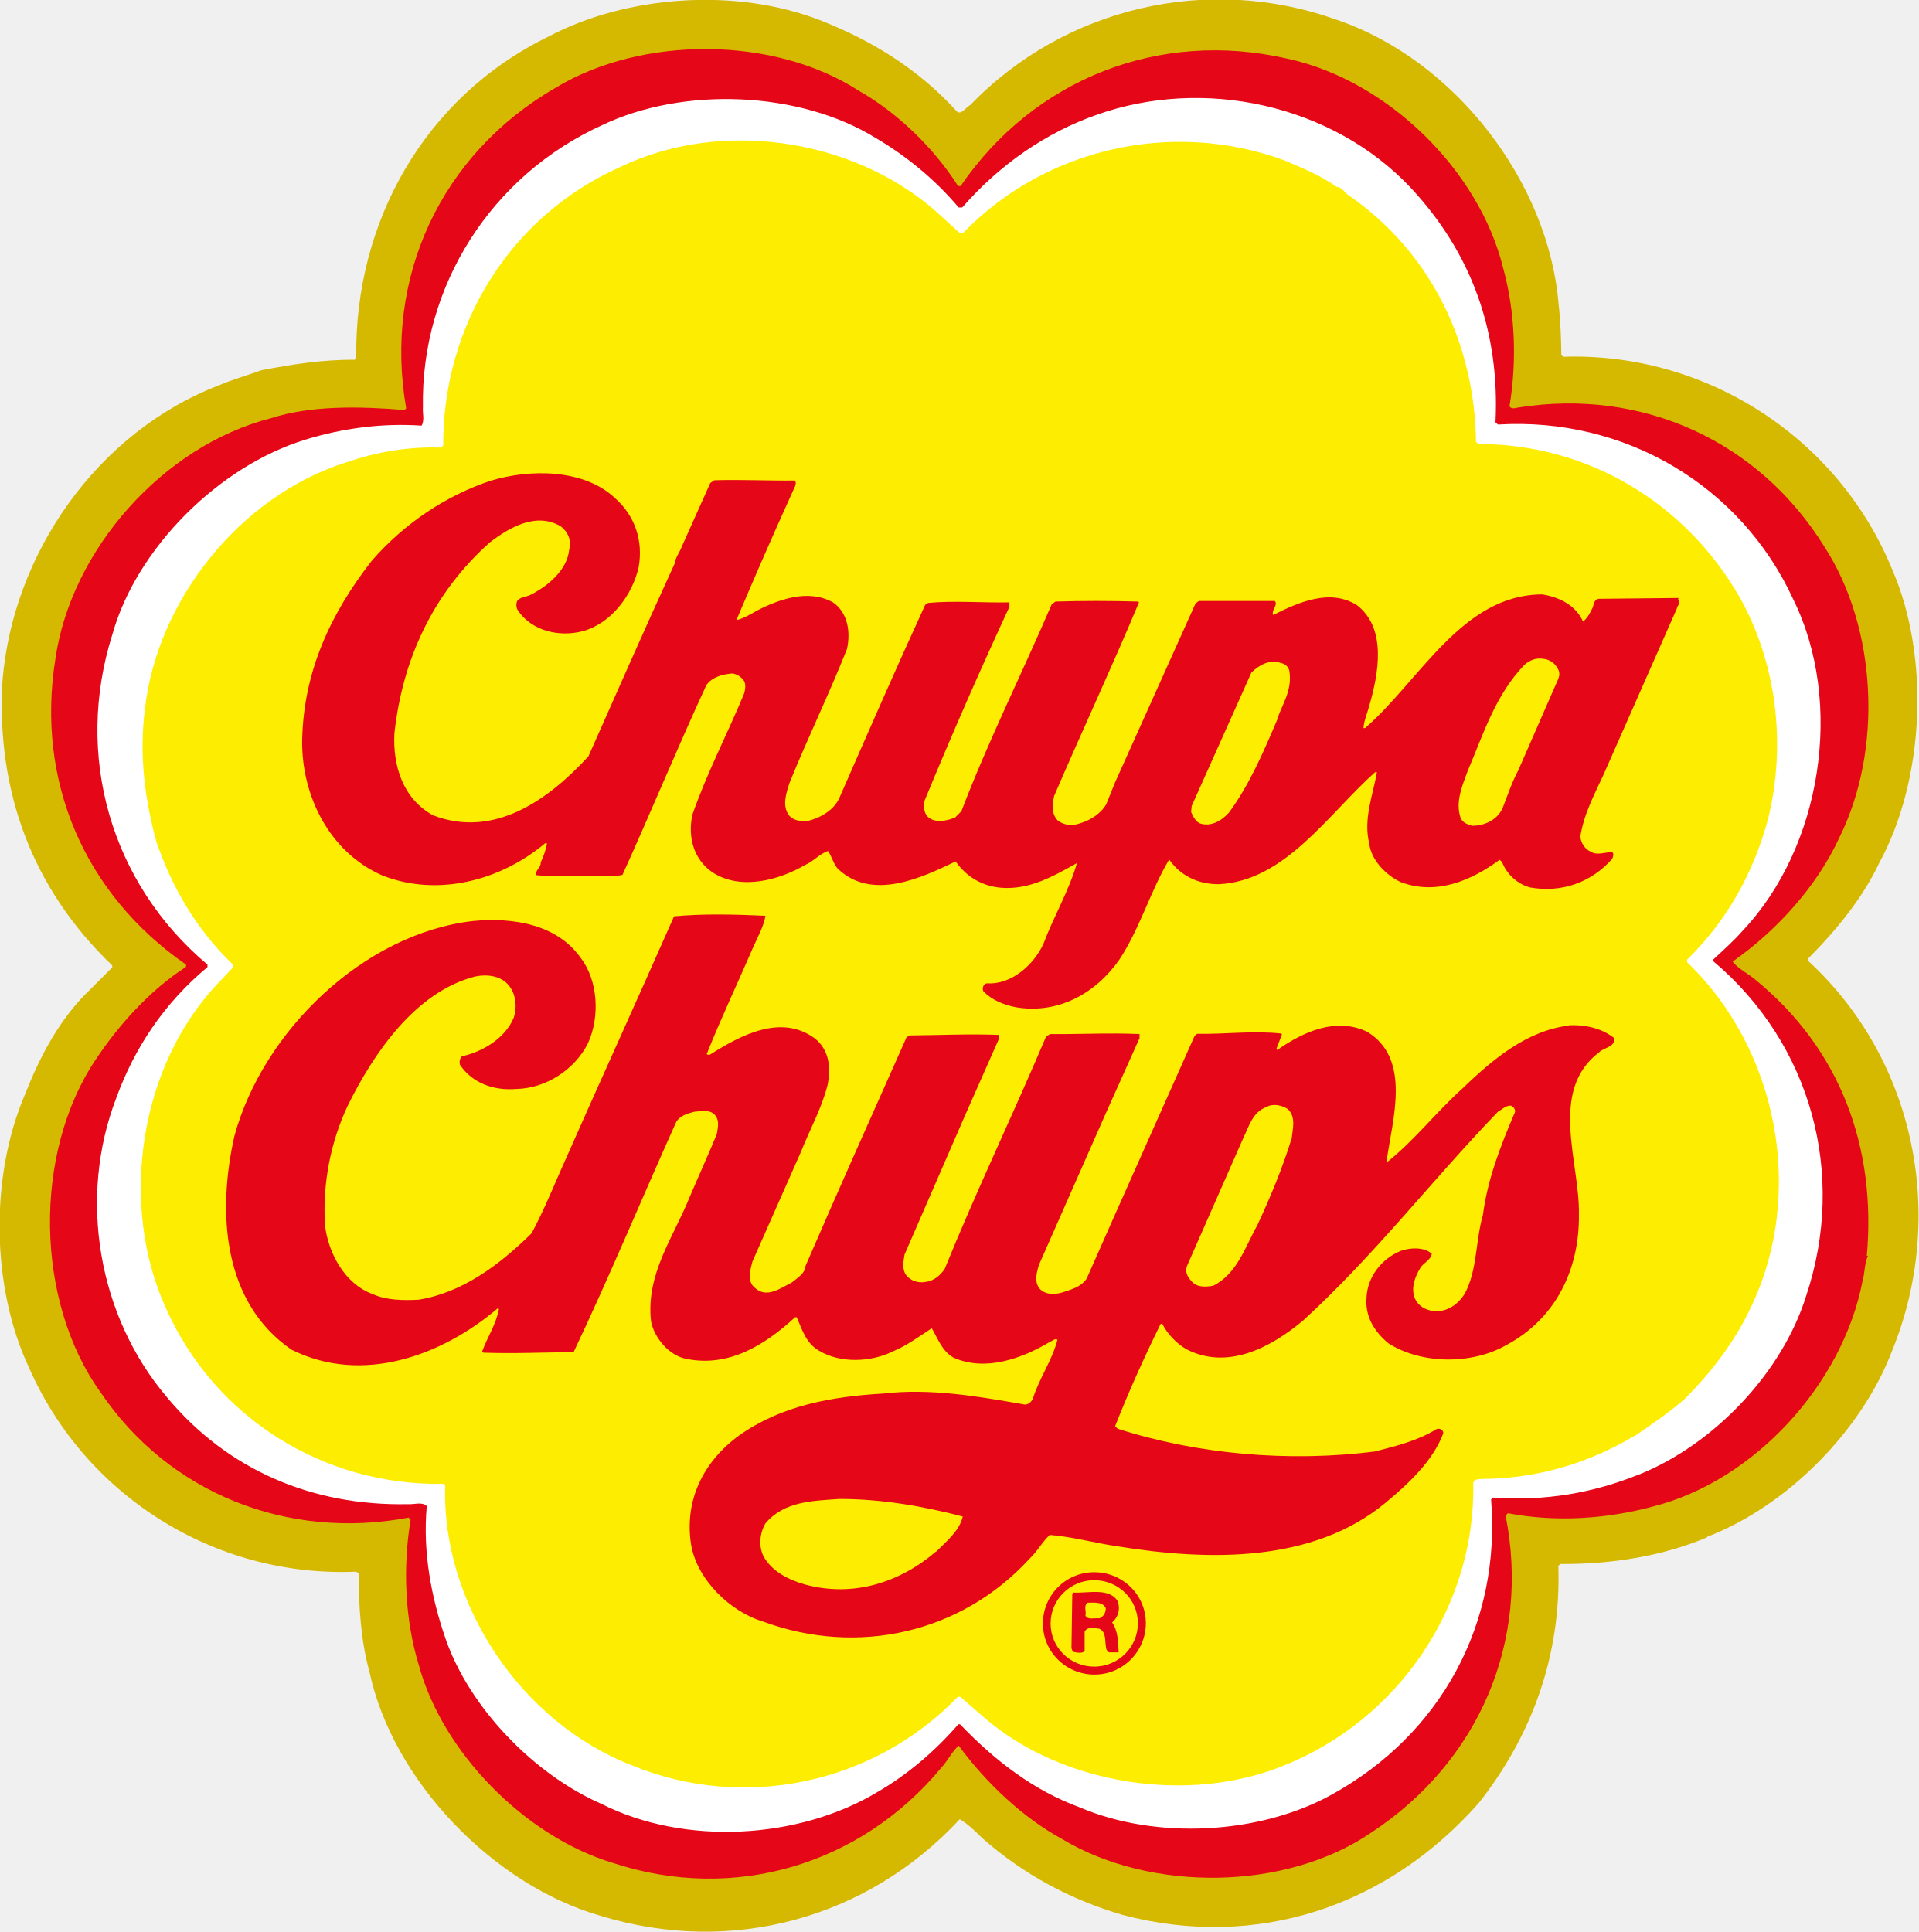
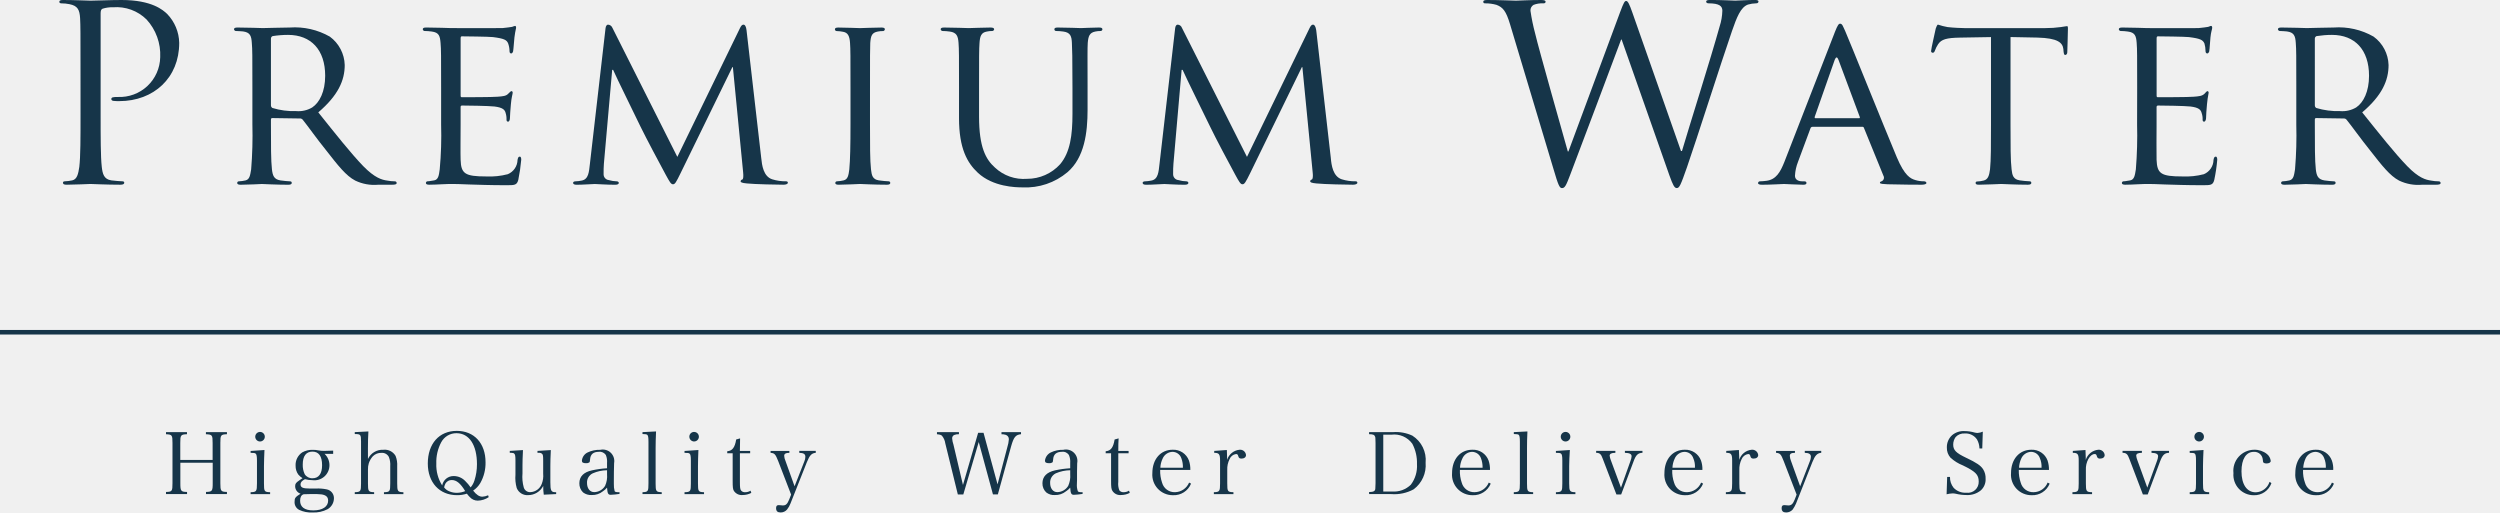
- <svg xmlns="http://www.w3.org/2000/svg" id="_レイヤー_2" viewBox="0 0 69.91 70.4">
+ <svg xmlns="http://www.w3.org/2000/svg" id="kyosan_logo05" width="335.583" height="68.787" viewBox="0 0 335.583 68.787">
  <defs>
-     <style>.cls-1{fill:#fff;}.cls-2{fill:#d5b900;}.cls-3{fill:#fded00;}.cls-4{fill:#e50717;}</style>
+     <clipPath id="clip-path">
+       <rect id="長方形_752" data-name="長方形 752" width="335.583" height="68.788" fill="none" />
+     </clipPath>
  </defs>
-   <g id="_レイヤー">
-     <g id="Chupa_Chups_Logo">
-       <path class="cls-2" d="m62.2,56.02c-1.65.69-3.47.98-5.34.97l-.08.06c.11,3.28-.97,6.2-2.9,8.65-3.32,3.76-8.06,5.37-12.97,4.08-1.88-.55-3.6-1.46-5.12-2.8-.26-.26-.53-.52-.82-.69-3.37,3.63-8.32,4.98-13.09,3.52-3.91-1.12-7.58-4.93-8.42-8.9-.31-1.12-.39-2.34-.39-3.58l-.09-.06c-5.16.22-9.89-2.78-11.93-7.45-1.36-2.9-1.43-6.93-.14-9.94.55-1.39,1.25-2.75,2.39-3.84l.79-.79v-.07C1.18,32.4-.14,28.83.09,24.82c.37-4.63,3.44-9.07,7.89-10.78.51-.22,1.03-.36,1.55-.55,1.1-.21,2.21-.39,3.39-.38l.06-.09c-.06-4.93,2.49-9.49,7.01-11.69,2.84-1.5,6.84-1.8,9.95-.57,1.79.71,3.46,1.71,4.87,3.24.18.27.37-.09.54-.17,3.43-3.56,8.67-4.8,13.38-3.1,4.28,1.46,7.7,5.91,8.06,10.36.07.6.09,1.22.1,1.85l.07.06c5.24-.17,10.03,2.98,11.98,7.74,1.39,3.18,1.19,7.67-.47,10.71-.6,1.27-1.53,2.41-2.58,3.47v.1c3.93,3.62,5.04,9.35,3.04,14.23-1.1,2.87-3.79,5.62-6.73,6.75" />
-       <path class="cls-4" d="m68.06,45.76c-.13.29-.11.64-.2.94-.72,3.71-3.91,7.26-7.65,8.2-1.64.44-3.48.58-5.27.24l-.08.09c.91,4.6-.99,8.98-4.9,11.55-3.11,2.13-8.03,2.17-11.25.24-1.43-.78-2.76-2.03-3.78-3.41-.24.21-.39.54-.63.8-2.92,3.53-7.54,4.94-11.98,3.47-3.18-.96-6.21-4.02-7.07-7.24-.49-1.61-.58-3.5-.29-5.26l-.07-.08c-4.4.83-8.73-.87-11.23-4.57-2.39-3.33-2.45-8.72-.18-12.11.82-1.24,1.96-2.52,3.27-3.37.05-.03.02-.07.03-.1-3.7-2.56-5.48-6.69-4.76-11.15.57-3.96,3.91-7.75,7.85-8.76,1.49-.48,3.27-.43,4.87-.3l.06-.06c-.83-4.74,1.25-9.26,5.44-11.68,3.15-1.91,7.96-1.89,11.04.1,1.4.79,2.74,2.08,3.63,3.48h.09c2.67-3.9,7.24-5.72,11.92-4.64,3.61.78,6.97,4.04,7.85,7.63.43,1.55.51,3.38.23,5.03.05.12.22.07.32.05,4.52-.72,8.77,1.22,11.16,5.08,1.91,2.95,2.13,7.39.54,10.59-.8,1.74-2.24,3.36-3.89,4.52.21.27.56.43.83.66,3.11,2.54,4.41,6.12,4.06,10.06" />
-       <path class="cls-1" d="m59.71,53.73c-1.63.66-3.38.98-5.32.84l-.06.07c.36,4.49-1.8,8.54-5.8,10.75-2.61,1.45-6.39,1.67-9.21.46-1.63-.6-3.05-1.67-4.34-3.02h-.06c-.86.99-1.86,1.84-2.95,2.47-2.86,1.72-7.01,1.97-10.06.43-2.45-1.07-4.81-3.5-5.68-6.03-.52-1.51-.83-3.15-.68-4.82-.17-.17-.47-.05-.7-.07-3.46.07-6.56-1.24-8.77-3.9-2.5-2.94-3.25-7.25-1.84-10.91.65-1.79,1.73-3.44,3.32-4.76v-.09c-3.52-2.96-4.87-7.62-3.46-12.05.88-3.13,3.88-6.12,7.03-7.08,1.33-.41,2.78-.61,4.23-.51.12-.2.03-.45.05-.67-.08-4.41,2.49-8.45,6.53-10.28,2.95-1.41,7.19-1.25,9.97.47,1.11.65,2.16,1.51,3.02,2.53h.13c1.37-1.57,3.06-2.73,4.88-3.37,3.91-1.4,8.6-.39,11.46,2.65,2.24,2.4,3.25,5.28,3.09,8.55l.09.08c4.62-.28,8.85,2.22,10.76,6.37,1.86,3.77,1.04,9.02-1.84,12.07-.32.37-.72.72-1.07,1.05v.07c3.57,3.01,4.86,7.76,3.38,12.19-.86,2.77-3.33,5.4-6.09,6.51" />
-       <path class="cls-3" d="m59.59,52.3c-1.69,1.01-3.55,1.58-5.6,1.59-.12.01-.28,0-.31.15.09,4.5-2.74,8.63-6.89,10.29-3.48,1.43-8.08.7-10.89-1.71l-.91-.79h-.09c-3.06,3.17-7.78,4.18-11.87,2.5-4.04-1.56-6.94-5.89-6.81-10.2l-.07-.06c-4.38.07-8.33-2.42-10.1-6.39-1.74-3.81-.97-8.92,1.97-11.93l.47-.5v-.1c-1.36-1.3-2.24-2.86-2.8-4.5-.4-1.49-.63-3.11-.41-4.8.43-3.95,3.46-7.78,7.33-9,1.07-.37,2.22-.58,3.45-.54l.09-.08c-.02-4.35,2.42-8.35,6.44-10.14,3.64-1.76,8.39-1.06,11.42,1.53l.96.87h.12c2.98-3.08,7.6-4.15,11.7-2.65.67.29,1.32.54,1.91.97.19,0,.29.2.42.29,3.05,2.11,4.61,5.44,4.66,9l.09.08c3.98,0,7.53,2.13,9.51,5.57,1.32,2.34,1.73,5.31,1.04,8.1-.52,1.91-1.45,3.65-2.95,5.12v.09c3.33,3.2,4.32,8.45,2.31,12.61-.57,1.21-1.41,2.32-2.4,3.31-.55.48-1.18.91-1.79,1.33" />
-       <path class="cls-4" d="m61.16,21.79l-2.92.03c-.15.04-.17.18-.2.3-.09.19-.19.4-.36.53-.27-.61-.88-.89-1.48-.99-2.92,0-4.46,3.13-6.46,4.87h-.06c.02-.28.14-.54.21-.81.33-1.14.66-2.82-.45-3.67-.99-.62-2.15-.09-3.05.36-.08-.18.19-.36.06-.51h-2.77s-.12.09-.12.09l-2.94,6.54-.31.77c-.19.34-.57.58-.92.69-.3.11-.59.1-.85-.09-.24-.26-.2-.58-.13-.9,1.01-2.35,2.1-4.68,3.09-7.05l-.03-.03c-1.02-.03-2.05-.03-3.01,0l-.14.1c-1.08,2.52-2.31,4.97-3.29,7.54l-.23.23c-.3.12-.73.22-1-.03-.14-.15-.16-.39-.11-.59.98-2.38,2.01-4.73,3.09-7.06v-.16c-.98.02-2.01-.07-2.96.02l-.11.07c-1.07,2.33-2.09,4.67-3.12,7.02-.19.45-.69.74-1.14.85-.27.03-.54,0-.71-.21-.25-.35-.09-.81.03-1.18.66-1.63,1.44-3.23,2.09-4.87.14-.62.03-1.33-.51-1.7-.9-.5-1.97-.11-2.77.3-.24.14-.5.29-.75.35.66-1.56,1.33-3.1,2.03-4.64.05-.14.2-.33.1-.45-.97.01-1.96-.04-2.93-.01l-.15.1-1.04,2.32c-.08.22-.23.39-.26.62-1.07,2.33-2.1,4.68-3.14,7.02-1.47,1.6-3.44,3-5.66,2.15-1.11-.61-1.47-1.82-1.41-2.99.3-2.7,1.4-5.1,3.47-6.95.73-.56,1.69-1.11,2.58-.6.27.2.41.51.32.85-.07.76-.8,1.36-1.46,1.68-.13.05-.31.05-.43.19-.06.12-.04.26.03.37.52.74,1.5.96,2.35.74,1.06-.29,1.81-1.33,2.04-2.33.17-.96-.13-1.86-.84-2.5-1.14-1.09-3.11-1.09-4.56-.65-1.61.54-3.12,1.53-4.33,2.92-1.48,1.9-2.48,4.01-2.53,6.53-.03,2.03,1,4.09,2.92,4.93,2.03.8,4.32.18,5.93-1.17h.07c-.04.25-.13.48-.23.7.02.19-.22.29-.16.46.72.08,1.53.02,2.28.03.28,0,.59.02.86-.04,1.04-2.29,2-4.63,3.06-6.92.22-.3.59-.39.94-.42.16.02.29.1.4.23.11.12.08.35.03.51-.61,1.47-1.35,2.88-1.88,4.4-.18.81.04,1.65.75,2.12,1.02.65,2.41.27,3.35-.28.3-.12.53-.41.84-.51.14.2.19.45.35.64,1.25,1.2,3.07.33,4.3-.26.41.58.98.9,1.66.96,1.03.08,1.9-.42,2.76-.9-.29,1.01-.85,1.95-1.22,2.94-.34.75-1.16,1.5-2.05,1.44-.13.01-.2.17-.14.29.31.32.73.49,1.17.58,1.54.27,2.93-.5,3.79-1.74.75-1.14,1.12-2.48,1.81-3.64.42.6,1.06.9,1.8.9,2.42-.11,3.98-2.54,5.7-4.08h.07c-.15.85-.5,1.7-.28,2.6.07.6.61,1.15,1.14,1.4,1.31.5,2.59-.06,3.61-.81l.09.08c.16.44.58.82,1.03.93,1.16.2,2.22-.19,2.98-1.04.03-.07.08-.19,0-.25-.26,0-.54.13-.77-.01-.23-.1-.36-.32-.39-.55.13-.83.51-1.53.85-2.27l2.67-6.05c0-.1.18-.21.04-.31Zm-14.62,4.43c-.5,1.17-1,2.35-1.76,3.39-.28.31-.67.53-1.07.39-.16-.08-.24-.26-.31-.41l.02-.22,2.18-4.87c.29-.27.67-.49,1.07-.34.15.02.28.14.31.29.11.71-.26,1.21-.45,1.77Zm10.25-1.51l-1.47,3.36c-.24.45-.4.94-.58,1.4-.21.42-.65.62-1.1.62-.16-.05-.34-.1-.42-.28-.2-.59.06-1.18.25-1.7.58-1.36,1.01-2.78,2.08-3.89.2-.17.42-.26.7-.21.21.02.41.16.5.34.07.1.09.25.03.37Zm.38,12.66c-1.51.18-2.74,1.19-3.87,2.28-.96.86-1.75,1.89-2.75,2.69l-.03-.02c.22-1.56.91-3.73-.7-4.72-1.14-.55-2.34,0-3.28.66l-.03-.05.2-.52-.03-.03c-1.04-.11-2.03.03-3.06.01l-.09.07c-1.31,2.95-2.64,5.91-3.94,8.86-.22.31-.57.39-.9.5-.27.08-.65.08-.83-.17-.18-.24-.08-.6,0-.85l2.43-5.51,1.23-2.74v-.15c-1.08-.05-2.18.01-3.25,0l-.15.08c-1.21,2.86-2.54,5.62-3.7,8.48-.16.24-.41.44-.68.47-.31.06-.6-.05-.76-.3-.11-.22-.06-.48-.02-.7l2.2-5.06,1.23-2.78v-.16c-1.07-.04-2.19.01-3.25.02l-.11.07c-1.23,2.77-2.48,5.55-3.68,8.33-.02.28-.3.44-.51.61-.39.19-.89.58-1.32.2-.32-.24-.18-.68-.1-.98l1.76-3.98c.32-.81.75-1.57.97-2.43.14-.64.06-1.3-.46-1.71-1.23-.91-2.71-.11-3.79.57-.03.03-.1.04-.15,0,.53-1.33,1.14-2.61,1.7-3.91.16-.36.38-.75.44-1.13-1.12-.05-2.25-.08-3.33.02-1.38,3.13-2.8,6.24-4.18,9.37-.32.74-.63,1.47-1.01,2.18-1.19,1.17-2.54,2.17-4.12,2.42-.55.03-1.18.02-1.66-.2-1.03-.37-1.63-1.5-1.75-2.52-.09-1.57.22-3.04.82-4.33.92-1.87,2.45-4.17,4.66-4.73.47-.09,1-.02,1.28.41.2.3.24.73.12,1.09-.31.76-1.15,1.25-1.89,1.41-.08.09-.1.2-.07.31.45.67,1.23.95,2.06.88,1.06-.02,2.13-.7,2.61-1.68.43-.95.36-2.26-.26-3.08-.86-1.23-2.44-1.5-3.93-1.36-4.01.46-7.67,4.04-8.7,7.84-.63,2.8-.42,6.06,2.08,7.78,2.58,1.29,5.49.22,7.52-1.51l.04.03c-.11.57-.42,1.02-.61,1.54l.04.05c1.09.04,2.2-.01,3.29-.02,1.31-2.76,2.48-5.59,3.74-8.39.14-.23.42-.31.66-.37.25-.02.61-.1.78.16.14.2.07.43.04.65-.32.78-.67,1.54-1,2.32-.58,1.44-1.59,2.78-1.4,4.5.11.6.66,1.27,1.31,1.38,1.52.3,2.82-.49,3.94-1.52h.06c.19.43.33.94.8,1.21.78.48,1.91.43,2.71.03.49-.2.95-.54,1.41-.84.22.37.37.83.79,1.07,1.17.52,2.5.03,3.51-.57.09-.03.2-.15.28-.08-.2.77-.67,1.41-.9,2.16-.06.11-.19.24-.35.19-1.65-.29-3.4-.59-5.1-.39-1.9.11-3.71.44-5.24,1.52-1.32.96-2.01,2.37-1.76,3.98.21,1.27,1.42,2.45,2.63,2.81,3.42,1.26,7.2.44,9.7-2.29.29-.27.46-.61.74-.87.84.07,1.61.29,2.43.41,3.37.55,7.15.61,9.79-1.57.87-.72,1.75-1.55,2.12-2.55-.01-.13-.14-.18-.24-.15-.69.43-1.48.62-2.25.82-3.14.4-6.5.1-9.38-.83l-.09-.09c.5-1.27,1.06-2.51,1.66-3.73h.06c.18.36.51.71.87.92,1.5.78,3.08-.05,4.27-1.05,2.6-2.38,4.67-5.09,7.09-7.6.15-.08.29-.24.48-.22.1.05.19.17.12.28-.5,1.17-.98,2.4-1.15,3.71-.27.93-.2,2.01-.66,2.86-.25.4-.66.69-1.16.63-.29-.04-.54-.19-.66-.46-.15-.39.01-.78.19-1.09.11-.2.38-.29.43-.53-.27-.26-.8-.23-1.13-.11-.69.28-1.23.95-1.25,1.73-.05.66.28,1.21.8,1.64,1.21.77,3.05.78,4.3.06,1.8-.96,2.66-2.76,2.64-4.74.04-1.92-1.12-4.52.74-5.93.18-.18.57-.17.55-.51-.44-.35-1.04-.5-1.66-.47Zm-23.07,19.17c-1.32,1.13-3.01,1.67-4.76,1.2-.6-.17-1.21-.47-1.52-1.03-.19-.37-.13-.87.07-1.2.68-.81,1.72-.82,2.7-.89,1.55,0,3.07.27,4.49.64-.12.52-.59.9-.97,1.28Zm12.95-15.02c-.33,1.07-.77,2.12-1.24,3.13-.44.78-.72,1.75-1.6,2.2-.28.05-.61.07-.8-.17-.14-.15-.24-.33-.16-.55l2.05-4.66c.21-.42.33-.94.84-1.13.24-.14.56-.07.78.07.31.29.18.72.14,1.1Zm-7.18,15.77c-1.04,0-1.87.84-1.87,1.87,0,1.03.84,1.86,1.88,1.86,1.03,0,1.87-.84,1.87-1.87,0-1.03-.84-1.86-1.88-1.86Zm0,3.44c-.88,0-1.59-.7-1.59-1.57,0-.87.71-1.58,1.59-1.58.88,0,1.59.7,1.59,1.57,0,.87-.71,1.58-1.59,1.58Zm.88-2.34c-.3-.57-1.11-.32-1.65-.36l-.03.06-.03,1.97.05.13c.13.02.34.08.43-.03v-.7c.09-.2.37-.13.54-.11.26.13.19.45.24.68,0,.07.05.15.11.18h.35c-.02-.37-.02-.78-.24-1.09.21-.17.3-.46.22-.72Zm-.7.58c-.15-.02-.43.07-.5-.1.04-.17-.08-.35.08-.47.24,0,.55-.04.66.2,0,.16-.07.3-.23.37Z" />
-     </g>
+   <g id="グループ_676" data-name="グループ 676" transform="translate(0 0)" clip-path="url(#clip-path)">
+     <path id="パス_4282" data-name="パス 4282" d="M12.634,9.505c0-5.113,0-6.037-.056-7.081C12.509,1.309,12.249.775,11.154.56a5.357,5.357,0,0,0-1.1-.11c-.138,0-.264-.065-.264-.2C9.788.06,9.95,0,10.3,0c1.476,0,3.439.091,3.705.091C14.732.091,16.634,0,18.146,0c4.1,0,5.586,1.372,6.114,1.867A5.74,5.74,0,0,1,25.884,5.76c0,4.671-3.406,7.815-8.054,7.815a5.93,5.93,0,0,1-.705-.028c-.163,0-.355-.074-.355-.23,0-.261.193-.3.882-.3a5.451,5.451,0,0,0,5.681-5.338,7,7,0,0,0-1.827-5.057A5.736,5.736,0,0,0,16.995.978a4.127,4.127,0,0,0-1.4.191c-.192.067-.261.3-.261.625V15.283c0,3.145,0,5.742.154,7.115.107.952.293,1.668,1.284,1.814.455.057,1.187.124,1.477.124.2,0,.257.1.257.194,0,.168-.156.265-.523.265-1.789,0-3.868-.1-4.023-.1-.1,0-2.176.1-3.156.1-.366,0-.523-.059-.523-.265,0-.1.057-.194.257-.194a5.74,5.74,0,0,0,.988-.124c.65-.146.807-.862.948-1.814.163-1.373.163-3.97.163-7.115Z" transform="translate(-1.827 0)" fill="#163549" />
+     <path id="パス_4283" data-name="パス 4283" d="M41.09,12.619c0-4.328,0-5.117-.077-6.011-.06-.95-.227-1.409-1.17-1.541-.234-.02-.729-.059-1-.059a.284.284,0,0,1-.222-.23c0-.16.139-.237.461-.237,1.319,0,3.247.076,3.409.076.3,0,2.724-.076,3.62-.076a9.5,9.5,0,0,1,5.373,1.222,4.892,4.892,0,0,1,2,3.813c0,2.053-.865,4.054-3.548,6.356,2.368,2.954,4.358,5.478,6.037,7.219,1.544,1.575,2.5,1.84,3.217,1.936a5.375,5.375,0,0,0,1.018.1.236.236,0,0,1,.252.221c0,.168-.155.237-.675.237H57.974a5.874,5.874,0,0,1-3.074-.556c-1.252-.653-2.3-2.006-3.938-4.1-1.218-1.5-2.493-3.312-3.115-4.071a.449.449,0,0,0-.393-.167l-3.674-.055c-.141,0-.2.055-.2.222v.66c0,2.692,0,4.857.133,6,.1.82.252,1.343,1.144,1.486.394.053,1.017.124,1.287.124.2,0,.229.124.229.221,0,.141-.13.237-.462.237-1.568,0-3.417-.1-3.547-.1-.033,0-1.961.1-2.849.1-.3,0-.464-.07-.464-.237a.216.216,0,0,1,.23-.221,5.109,5.109,0,0,0,.892-.124c.551-.143.613-.666.752-1.486a56.475,56.475,0,0,0,.165-6.028Zm2.49,2.363a.408.408,0,0,0,.2.36,9.772,9.772,0,0,0,3.187.418,3.6,3.6,0,0,0,2.154-.491c.983-.656,1.74-2.127,1.74-4.252,0-3.483-1.9-5.487-4.987-5.487a13.368,13.368,0,0,0-2.066.163.359.359,0,0,0-.228.329Z" transform="translate(-7.211 -0.847)" fill="#163549" />
+     <path id="パス_4284" data-name="パス 4284" d="M72.24,12.569c0-4.328,0-5.116-.076-6.011-.075-.95-.222-1.4-1.178-1.527A7.042,7.042,0,0,0,70,4.958a.266.266,0,0,1-.224-.23c0-.159.124-.237.455-.237,1.322,0,3.176.077,3.341.077.2,0,6.241.021,6.9,0,.551-.038,1.078-.139,1.3-.165a1.958,1.958,0,0,1,.406-.128c.093,0,.128.128.128.255a12.444,12.444,0,0,0-.226,1.306c-.039.267-.115,1.526-.177,1.853-.037.127-.13.285-.255.285-.17,0-.228-.133-.228-.357a3.059,3.059,0,0,0-.181-.983c-.189-.46-.49-.662-2.046-.858-.51-.062-3.855-.1-4.176-.1-.124,0-.159.1-.159.3v7.579c0,.191,0,.293.159.293.357,0,4.176,0,4.823-.068.691-.054,1.116-.089,1.4-.394.212-.19.335-.354.437-.354s.169.064.169.222-.169.629-.243,1.559c-.056.545-.124,1.605-.124,1.794,0,.222-.058.521-.261.521-.13,0-.2-.1-.2-.263a2.649,2.649,0,0,0-.122-.914c-.1-.4-.366-.718-1.484-.856-.788-.094-3.877-.131-4.367-.131-.153,0-.188.1-.188.206V17.5c0,.949-.033,4.195,0,4.75.06,1.867.583,2.233,3.439,2.233a9.609,9.609,0,0,0,2.89-.3A2.133,2.133,0,0,0,82.5,22.247c.068-.329.133-.424.3-.424s.194.23.194.424a24.075,24.075,0,0,1-.394,2.694c-.194.719-.491.719-1.608.719-2.157,0-3.843-.067-5.018-.1-1.218-.064-1.961-.064-2.4-.064-.063,0-.625,0-1.243.037-.565.028-1.208.06-1.67.06-.3,0-.463-.06-.463-.232a.225.225,0,0,1,.229-.227c.257,0,.624-.1.886-.124.558-.111.629-.665.739-1.485A49.655,49.655,0,0,0,72.24,17.5Z" transform="translate(-13.027 -0.798)" fill="#163549" />
+     <path id="パス_4285" data-name="パス 4285" d="M119.839,21.941c.1.991.287,2.5,1.478,2.886a5.933,5.933,0,0,0,1.857.268c.15,0,.242.061.242.193,0,.168-.263.265-.595.265-.646,0-3.866-.059-4.912-.172-.7-.065-.837-.163-.837-.286a.281.281,0,0,1,.216-.236c.159-.032.177-.456.123-.986l-1.374-14.1h-.072L109.007,24.02c-.587,1.2-.737,1.474-1.007,1.474s-.431-.276-.983-1.289c-.751-1.377-2.654-4.959-3.389-6.467-.843-1.767-3.174-6.461-3.668-7.6h-.125l-1.114,12.6c-.039.412-.039.945-.039,1.41a.777.777,0,0,0,.69.782,4.181,4.181,0,0,0,1.109.17c.1,0,.242.1.242.193,0,.206-.2.265-.525.265-1.087,0-2.455-.1-2.692-.1-.266,0-1.642.1-2.431.1-.29,0-.487-.059-.487-.265,0-.094.12-.193.293-.193a4.8,4.8,0,0,0,.844-.1c.956-.169.992-1.182,1.117-2.232l2.1-18.215c.031-.286.169-.488.323-.488a.672.672,0,0,1,.6.429l8.715,17.323,8.409-17.286c.133-.264.259-.466.461-.466s.363.231.42.762Z" transform="translate(-17.659 -0.758)" fill="#163549" />
+     <path id="パス_4286" data-name="パス 4286" d="M142.509,17.546c0,2.679,0,4.883.133,6.029.1.819.2,1.346,1.056,1.485.421.058,1.046.124,1.315.124a.211.211,0,0,1,.218.226c0,.135-.121.233-.448.233-1.615,0-3.474-.1-3.622-.1s-1.957.1-2.851.1c-.29,0-.46-.06-.46-.233a.228.228,0,0,1,.244-.226,4.689,4.689,0,0,0,.88-.124c.559-.139.657-.666.759-1.485.118-1.146.158-3.35.158-6.029v-4.92c0-4.335,0-5.12-.061-6.018-.063-.943-.3-1.379-.922-1.491a4.807,4.807,0,0,0-.887-.1.24.24,0,0,1-.222-.232c0-.163.128-.241.452-.241.954,0,2.752.077,2.911.077s2.006-.077,2.895-.077c.321,0,.449.077.449.241a.276.276,0,0,1-.22.232,3.315,3.315,0,0,0-.725.063c-.791.152-.943.546-1.017,1.531-.034.9-.034,1.683-.034,6.018Z" transform="translate(-25.727 -0.847)" fill="#163549" />
+     <path id="パス_4287" data-name="パス 4287" d="M157.72,12.619c0-4.328,0-5.116-.065-6.011s-.236-1.4-1.185-1.527a6.933,6.933,0,0,0-.976-.072.275.275,0,0,1-.237-.23c0-.159.133-.237.455-.237,1.306,0,3.064.077,3.311.077.274,0,2.071-.077,2.926-.077.325,0,.486.077.486.237a.266.266,0,0,1-.255.23,3.02,3.02,0,0,0-.717.072c-.764.129-.93.612-.992,1.527-.062.895-.062,1.683-.062,6.011v3.9c0,4.04.882,5.711,2.132,6.821a5.633,5.633,0,0,0,4.307,1.511,5.959,5.959,0,0,0,4.449-1.965c1.347-1.6,1.651-3.907,1.651-6.751V12.619c0-4.328-.041-5.116-.077-6.011s-.2-1.4-1.152-1.527a6.826,6.826,0,0,0-.977-.072.228.228,0,0,1-.224-.23c0-.159.121-.237.451-.237,1.282,0,2.943.077,3.121.077s1.568-.077,2.419-.077c.336,0,.458.077.458.237a.246.246,0,0,1-.224.23,3.255,3.255,0,0,0-.736.072c-.771.159-.93.612-1.008,1.527-.05.895-.024,1.683-.024,6.011V15.6c0,3.021-.407,6.4-2.7,8.364A8.715,8.715,0,0,1,166.245,26c-.952,0-3.971-.072-6-1.965-1.413-1.316-2.526-3.254-2.526-7.32Z" transform="translate(-28.987 -0.847)" fill="#163549" />
+     <path id="パス_4288" data-name="パス 4288" d="M213.845,21.941c.083.991.289,2.5,1.473,2.886a5.938,5.938,0,0,0,1.863.268c.134,0,.23.061.23.193,0,.168-.261.265-.591.265-.65,0-3.875-.059-4.913-.172-.694-.065-.829-.163-.829-.286a.252.252,0,0,1,.212-.236c.141-.032.188-.456.12-.986l-1.379-14.1h-.07L203.011,24.02c-.59,1.2-.752,1.474-1.021,1.474-.248,0-.429-.276-.975-1.289-.756-1.377-2.659-4.959-3.379-6.467-.857-1.767-3.18-6.461-3.681-7.6h-.132l-1.1,12.6c-.043.412-.043.945-.043,1.41a.783.783,0,0,0,.7.782,4.115,4.115,0,0,0,1.113.17c.1,0,.234.1.234.193,0,.206-.2.265-.525.265-1.09,0-2.472-.1-2.7-.1-.259,0-1.637.1-2.422.1-.307,0-.493-.059-.493-.265,0-.094.126-.193.3-.193a5.148,5.148,0,0,0,.856-.1c.948-.169.985-1.182,1.109-2.232l2.1-18.215c.027-.286.16-.488.33-.488a.637.637,0,0,1,.58.429l8.732,17.323,8.4-17.286c.132-.264.267-.466.451-.466.2,0,.372.231.446.762Z" transform="translate(-35.208 -0.758)" fill="#163549" />
+     <path id="パス_4289" data-name="パス 4289" d="M271.349,20.266h.136c.881-3.015,3.895-12.525,5.058-16.731a7.433,7.433,0,0,0,.361-2.1c0-.594-.361-.989-1.875-.989-.167,0-.3-.1-.3-.223,0-.167.156-.227.551-.227,1.669,0,3.059.091,3.352.091.22,0,1.645-.091,2.648-.091.3,0,.473.06.473.188,0,.16-.1.262-.3.262a4.23,4.23,0,0,0-1.113.168c-.992.36-1.509,1.735-2.141,3.548-1.444,4.165-4.754,14.59-6.036,18.263-.856,2.432-1.017,2.82-1.383,2.82-.316,0-.521-.421-.981-1.7L263.385,5.311h-.069c-1.181,3.139-5.681,15.155-6.858,18.207-.524,1.373-.689,1.732-1.082,1.732-.321,0-.494-.359-1.146-2.586L248.392,3.212c-.527-1.742-.948-2.233-1.808-2.562A5.4,5.4,0,0,0,245.1.45c-.169,0-.291-.023-.291-.223,0-.167.192-.227.53-.227,1.7,0,3.506.091,3.87.091.3,0,1.723-.091,3.369-.091.463,0,.6.091.6.227,0,.2-.169.223-.32.223a3.16,3.16,0,0,0-1.287.2.841.841,0,0,0-.426.789,25.773,25.773,0,0,0,.621,3.02c.484,2.093,3.908,14.13,4.393,15.872h.083l6.937-18.7c.5-1.345.622-1.5.818-1.5.227,0,.428.42.823,1.544Z" transform="translate(-45.707 0)" fill="#163549" />
+     <path id="パス_4290" data-name="パス 4290" d="M300.494,4.988c.364-.918.5-1.078.69-1.078.3,0,.39.4.688,1.018.525,1.177,5.146,12.692,6.92,16.921,1.057,2.493,1.835,2.854,2.473,3.047a3.746,3.746,0,0,0,1.142.17c.162,0,.357.062.357.227s-.328.232-.661.232c-.414,0-2.559,0-4.559-.06-.55-.037-1.021-.037-1.021-.2,0-.132.07-.132.207-.194a.524.524,0,0,0,.264-.751l-2.609-6.4a.207.207,0,0,0-.24-.168h-6.663a.293.293,0,0,0-.294.233l-1.654,4.45a5.944,5.944,0,0,0-.416,1.883c0,.559.49.751.978.751h.26c.234,0,.307.1.307.227,0,.172-.176.232-.432.232-.7,0-2.271-.1-2.587-.1-.29,0-1.755.1-2.933.1-.355,0-.548-.06-.548-.232a.249.249,0,0,1,.257-.227,7.757,7.757,0,0,0,.856-.067c1.311-.165,1.871-1.155,2.433-2.568ZM303.723,16.6c.124,0,.124-.068.084-.2l-2.85-7.645c-.168-.42-.327-.42-.5,0L297.773,16.4c-.033.127,0,.2.092.2Z" transform="translate(-54.174 -0.73)" fill="#163549" />
+     <path id="パス_4291" data-name="パス 4291" d="M329.384,17.456c0,2.679,0,4.883.142,6.029.089.819.229,1.346,1.1,1.485a12.655,12.655,0,0,0,1.319.124c.2,0,.231.123.231.226,0,.135-.13.233-.467.233-1.566,0-3.407-.1-3.583-.1-.115,0-2.119.1-2.973.1-.325,0-.455-.06-.455-.233a.188.188,0,0,1,.216-.2,3.976,3.976,0,0,0,.866-.128c.587-.134.752-.692.855-1.511.128-1.146.128-3.35.128-6.029V5.736l-4.169.072c-1.8.029-2.489.23-2.925.881a3.917,3.917,0,0,0-.446.892c-.08.227-.173.257-.307.257a.218.218,0,0,1-.194-.23c0-.29.586-2.783.625-3.015.058-.16.185-.53.3-.53a8.838,8.838,0,0,0,1.275.328c.821.1,1.941.139,2.259.139h10.9a14.512,14.512,0,0,0,2.063-.139c.429-.056.7-.123.825-.123s.122.165.122.325c0,.848-.086,2.851-.086,3.184,0,.226-.141.359-.275.359s-.186-.1-.228-.5l-.024-.3c-.11-.848-.732-1.461-3.486-1.533l-3.606-.072Z" transform="translate(-59.506 -0.758)" fill="#163549" />
+     <path id="パス_4292" data-name="パス 4292" d="M352.17,12.569c0-4.328,0-5.116-.067-6.011-.066-.95-.231-1.4-1.183-1.527a7.124,7.124,0,0,0-.977-.072.271.271,0,0,1-.236-.23c0-.159.129-.237.466-.237,1.3,0,3.172.077,3.344.077.2,0,6.227.021,6.883,0,.561-.038,1.084-.139,1.3-.165.145-.03.271-.128.4-.128.1,0,.142.128.142.255,0,.2-.169.529-.237,1.306-.036.267-.1,1.526-.162,1.853-.033.127-.145.285-.255.285-.164,0-.244-.133-.244-.357a3.519,3.519,0,0,0-.143-.983c-.214-.46-.5-.662-2.087-.858-.5-.062-3.834-.1-4.169-.1-.124,0-.165.1-.165.3v7.579c0,.191,0,.293.165.293.368,0,4.169,0,4.824-.068.691-.054,1.116-.089,1.431-.394.176-.19.313-.354.4-.354s.164.064.164.222a14.9,14.9,0,0,0-.224,1.559c-.062.545-.12,1.605-.12,1.794,0,.222-.08.521-.276.521-.129,0-.189-.1-.189-.263a2.4,2.4,0,0,0-.136-.914c-.1-.4-.363-.718-1.476-.856-.782-.094-3.873-.131-4.362-.131a.184.184,0,0,0-.206.206V17.5c0,.949-.029,4.195,0,4.75.071,1.867.6,2.233,3.459,2.233a9.625,9.625,0,0,0,2.886-.3,2.122,2.122,0,0,0,1.3-1.936c.064-.329.138-.424.3-.424s.2.23.2.424a21.822,21.822,0,0,1-.4,2.694c-.182.719-.478.719-1.6.719-2.172,0-3.851-.067-5.031-.1-1.2-.064-1.953-.064-2.381-.064-.081,0-.631,0-1.253.037-.554.028-1.211.06-1.678.06-.285,0-.46-.06-.46-.232a.226.226,0,0,1,.237-.227c.268,0,.625-.1.887-.124.552-.111.621-.665.753-1.485a56.2,56.2,0,0,0,.166-6.029Z" transform="translate(-65.291 -0.798)" fill="#163549" />
+     <path id="パス_4293" data-name="パス 4293" d="M378.434,12.619c0-4.328,0-5.117-.07-6.011-.063-.95-.232-1.409-1.191-1.541-.22-.02-.714-.059-.969-.059a.283.283,0,0,1-.237-.23c0-.16.14-.237.461-.237,1.311,0,3.245.076,3.414.076.285,0,2.715-.076,3.6-.076a9.412,9.412,0,0,1,5.368,1.222,4.888,4.888,0,0,1,2.009,3.813c0,2.053-.846,4.054-3.539,6.356,2.368,2.954,4.363,5.478,6.047,7.219,1.525,1.575,2.493,1.84,3.2,1.936a5.553,5.553,0,0,0,1.022.1.243.243,0,0,1,.26.221c0,.168-.159.237-.68.237h-1.806a5.92,5.92,0,0,1-3.089-.556c-1.244-.653-2.294-2.006-3.932-4.1-1.211-1.5-2.494-3.312-3.121-4.071a.444.444,0,0,0-.379-.167l-3.69-.055c-.136,0-.191.055-.191.222v.66c0,2.692,0,4.857.132,6,.1.82.259,1.343,1.149,1.486.391.053,1.015.124,1.281.124.2,0,.225.124.225.221,0,.141-.141.237-.45.237-1.573,0-3.417-.1-3.548-.1-.037,0-1.971.1-2.845.1-.3,0-.473-.07-.473-.237a.216.216,0,0,1,.224-.221,5.2,5.2,0,0,0,.9-.124c.553-.143.615-.666.747-1.486a54.861,54.861,0,0,0,.17-6.028Zm2.489,2.363a.41.41,0,0,0,.191.36,9.94,9.94,0,0,0,3.183.418,3.664,3.664,0,0,0,2.173-.491c.98-.656,1.727-2.127,1.727-4.252,0-3.483-1.9-5.487-4.979-5.487a13.489,13.489,0,0,0-2.063.163.364.364,0,0,0-.233.329Z" transform="translate(-70.194 -0.847)" fill="#163549" />
+     <line id="線_62" data-name="線 62" x2="335.583" transform="translate(0 44.59)" fill="#163549" />
+     <rect id="長方形_751" data-name="長方形 751" width="335.583" height="0.612" transform="translate(0 44.291)" fill="#163549" />
+     <path id="パス_4294" data-name="パス 4294" d="M29.326,78.185c0,1.053.072,1.148.9,1.167v.285H27.4v-.285c.817-.02.87-.1.87-1.167v-5.41c0-1.056-.05-1.134-.87-1.172V71.32h2.816V71.6c-.839.038-.9.116-.9,1.172v2.281h4.342V72.775c0-1.056-.047-1.134-.9-1.172V71.32h2.822V71.6c-.831.038-.884.116-.884,1.172v5.41c0,1.053.067,1.148.884,1.167v.285H32.77v-.285c.829-.02.9-.114.9-1.167V75.43H29.326Z" transform="translate(-5.117 -13.315)" fill="#163549" />
+     <path id="パス_4295" data-name="パス 4295" d="M43.222,73.714c-.029.66-.065,1.66-.065,2.143V78.2c0,1.069.043,1.16.825,1.18v.257h-2.62v-.257c.786-.02.854-.111.854-1.18V75.133c0-.579-.053-.838-.176-.931-.089-.087-.276-.108-.677-.108v-.251Zm-.574-2.428a.643.643,0,1,1-.664.639.65.65,0,0,1,.664-.639" transform="translate(-7.723 -13.309)" fill="#163549" />
+     <path id="パス_4296" data-name="パス 4296" d="M52.645,74.779a2.093,2.093,0,0,1,.656,1.537,2.019,2.019,0,0,1-2.276,2,4,4,0,0,1-1.013-.134c-.425.231-.593.42-.593.693,0,.423.3.564,1.261.564h.794a5.716,5.716,0,0,1,1.474.113,1.192,1.192,0,0,1,.953,1.24,1.7,1.7,0,0,1-.852,1.42,3.969,3.969,0,0,1-2.031.438,3.7,3.7,0,0,1-1.788-.352,1.142,1.142,0,0,1-.609-1.113c0-.474.089-.6.8-1.053a1.058,1.058,0,0,1-.724-1.013c0-.322.1-.468.553-.775l.436-.3a2.2,2.2,0,0,1-.573-.491,1.966,1.966,0,0,1-.358-1.181,2.024,2.024,0,0,1,.894-1.79,2.709,2.709,0,0,1,1.419-.339,3.345,3.345,0,0,1,.765.076,3.926,3.926,0,0,0,.72.066c.279,0,.635-.013,1.246-.037v.438Zm-3.283,6.3c0,.847.612,1.293,1.771,1.293,1.238,0,1.99-.505,1.99-1.308,0-.485-.263-.733-.867-.839a11.059,11.059,0,0,0-1.317-.049c-.4,0-1.084.019-1.1.029-.316.1-.477.385-.477.873m.612-3.571a1.19,1.19,0,0,0,1.051.552c.83,0,1.287-.608,1.287-1.749,0-1.213-.45-1.827-1.287-1.827-.866,0-1.31.594-1.31,1.739a2.856,2.856,0,0,0,.259,1.284" transform="translate(-9.077 -13.86)" fill="#163549" />
+     <path id="パス_4297" data-name="パス 4297" d="M60.324,74.9a2.158,2.158,0,0,1,2.05-1.231,1.681,1.681,0,0,1,1.66.824,3.269,3.269,0,0,1,.216,1.4v2.294c0,1.063.06,1.157.832,1.18v.254H62.471v-.254c.792-.024.845-.1.845-1.18V75.876a2.812,2.812,0,0,0-.183-1.239,1.027,1.027,0,0,0-1.008-.554,1.536,1.536,0,0,0-1.144.455,2.7,2.7,0,0,0-.542.93,2.742,2.742,0,0,0-.114.869v1.845c0,1.076.063,1.157.828,1.18v.254h-2.6v-.254c.778-.024.842-.1.842-1.18V72.592c0-.971-.045-1.031-.842-1.037V71.3l1.831-.092c-.045.868-.063,1.292-.063,2.292Z" transform="translate(-10.932 -13.294)" fill="#163549" />
+     <path id="パス_4298" data-name="パス 4298" d="M78.782,80.013a2.757,2.757,0,0,1-1.459.468,1.413,1.413,0,0,1-1.069-.468,4.1,4.1,0,0,1-.4-.467,4.2,4.2,0,0,1-1.329.2c-2.353,0-3.918-1.695-3.918-4.252,0-2.655,1.522-4.379,3.891-4.379,2.336,0,3.86,1.667,3.86,4.209a5.41,5.41,0,0,1-.7,2.789,3.168,3.168,0,0,1-.966,1.022c.461.576.823.814,1.241.814a2.029,2.029,0,0,0,.772-.189ZM74.1,77.18a2.14,2.14,0,0,1,1.556.691,5.293,5.293,0,0,1,.7.832,2.6,2.6,0,0,0,.507-.913,6.989,6.989,0,0,0,.343-2.211c0-2.581-1.053-4.151-2.752-4.151a2.3,2.3,0,0,0-2.043,1.21,5.656,5.656,0,0,0-.661,2.86,5.107,5.107,0,0,0,.786,2.938A1.549,1.549,0,0,1,74.1,77.18m-.28.534a.957.957,0,0,0-.842.467,1.876,1.876,0,0,0-.181.523,1.6,1.6,0,0,0,.73.539,2.5,2.5,0,0,0,1,.188,2.994,2.994,0,0,0,1.1-.229c-.625-1.035-1.167-1.488-1.8-1.488" transform="translate(-13.182 -13.278)" fill="#163549" />
+     <path id="パス_4299" data-name="パス 4299" d="M88.7,80.271a7.62,7.62,0,0,1-.073-1.179A2.277,2.277,0,0,1,86.6,80.332a1.529,1.529,0,0,1-1.533-.959,5.081,5.081,0,0,1-.168-1.785V75.692c0-.593-.037-.838-.166-.931-.076-.08-.178-.1-.39-.108h-.207v-.259l1.772-.111c-.047,1.071-.065,1.352-.065,2.133v1a5.3,5.3,0,0,0,.168,1.873.876.876,0,0,0,.919.64,1.7,1.7,0,0,0,1.5-1.113,2.919,2.919,0,0,0,.19-1.354V75.692c0-.606-.02-.826-.168-.922a.523.523,0,0,0-.386-.117h-.211v-.259l1.792-.111c-.044.859-.063,1.618-.063,2.133v2.177c0,1.136.1,1.344.692,1.344h.087v.253Z" transform="translate(-15.708 -13.868)" fill="#163549" />
+     <path id="パス_4300" data-name="パス 4300" d="M101.01,80.16a9.583,9.583,0,0,1-1.183.118c-.35,0-.432-.185-.489-.961a2.552,2.552,0,0,1-.56.494,2.24,2.24,0,0,1-1.487.5,1.765,1.765,0,0,1-1.175-.354,1.654,1.654,0,0,1-.494-1.226c0-.9.563-1.485,1.691-1.733a12.712,12.712,0,0,1,2.025-.281V76a2.276,2.276,0,0,0-.15-1.038.958.958,0,0,0-.951-.453c-.752,0-1.139.342-1.18,1.048-.02.252-.033.33-.124.39a.721.721,0,0,1-.414.09c-.388,0-.557-.09-.557-.335a1.36,1.36,0,0,1,.769-1.109,3.633,3.633,0,0,1,1.692-.353,1.547,1.547,0,0,1,1.864,1.79c0,.033,0,.033-.028,1.157l-.007,1.1,0,.532a3.223,3.223,0,0,0,.11.982c.074.1.216.132.652.132Zm-1.671-3.178a4.939,4.939,0,0,0-1.916.413,1.348,1.348,0,0,0-.773,1.3c0,.719.387,1.226.969,1.226a1.737,1.737,0,0,0,1.456-.842,3.119,3.119,0,0,0,.264-1.57Z" transform="translate(-17.853 -13.86)" fill="#163549" />
+     <path id="パス_4301" data-name="パス 4301" d="M106.045,79.363c.756-.024.8-.118.8-1.18V72.592c0-.565-.04-.827-.161-.931-.094-.078-.256-.094-.643-.107V71.3l1.822-.092c-.04.767-.059,1.688-.059,2.292v4.684c0,1.062.056,1.157.821,1.18v.254h-2.584Z" transform="translate(-19.799 -13.294)" fill="#163549" />
+     <path id="パス_4302" data-name="パス 4302" d="M114.844,73.714c-.032.66-.058,1.66-.058,2.143V78.2c0,1.069.043,1.16.813,1.18v.257h-2.619v-.257c.8-.02.851-.111.851-1.18V75.133c0-.579-.05-.838-.169-.931-.089-.087-.271-.108-.682-.108v-.251Zm-.577-2.428a.643.643,0,1,1-.643.639.64.64,0,0,1,.643-.639" transform="translate(-21.094 -13.309)" fill="#163549" />
+     <path id="パス_4303" data-name="パス 4303" d="M121.73,78.2c0,.681.028.981.143,1.135a.64.64,0,0,0,.566.243,1.278,1.278,0,0,0,.721-.207l.1.3a2.469,2.469,0,0,1-1.152.286,1.257,1.257,0,0,1-1.191-.566c-.131-.226-.159-.476-.159-1.326V74.351h-.729v-.27c.683-.054,1.027-.5,1.2-1.578l.526-.15c-.018.49-.028.929-.028,1.688h1.379v.31H121.73Z" transform="translate(-22.41 -13.508)" fill="#163549" />
+     <path id="パス_4304" data-name="パス 4304" d="M131.714,75.83a1.548,1.548,0,0,0,.138-.62c0-.358-.213-.512-.817-.534v-.258h2.213v.258c-.554.046-.821.33-1.2,1.27l-2.189,5.525a3.012,3.012,0,0,1-.465.821,1.116,1.116,0,0,1-.861.39c-.423,0-.61-.179-.61-.582,0-.262.1-.4.317-.4.042,0,.112,0,.176.006a3.628,3.628,0,0,0,.408.036c.421,0,.605-.189.857-.8l.259-.655-1.739-4.514c-.366-.919-.477-1.048-1.018-1.095v-.258h2.524v.258c-.5.007-.695.12-.695.411a1.83,1.83,0,0,0,.166.658l1.226,3.422Z" transform="translate(-23.746 -13.894)" fill="#163549" />
+     <path id="パス_4305" data-name="パス 4305" d="M158.181,79.686h-.736l-1.686-6.867a2,2,0,0,0-.446-1.014c-.127-.118-.289-.163-.67-.2V71.32h2.951V71.6a1.529,1.529,0,0,0-.647.108.48.48,0,0,0-.265.45,3.272,3.272,0,0,0,.177.847l1.275,5.41,2.035-7h.727l1.88,6.918,1.319-5.013a4.381,4.381,0,0,0,.2-1.037.6.6,0,0,0-.426-.6,1.611,1.611,0,0,0-.564-.079V71.32h2.621V71.6c-.727.079-.976.373-1.335,1.653l-1.775,6.43h-.656l-1.908-7.034Z" transform="translate(-28.872 -13.315)" fill="#163549" />
+     <path id="パス_4306" data-name="パス 4306" d="M177.442,80.16a9.406,9.406,0,0,1-1.178.118c-.346,0-.434-.185-.484-.961a2.372,2.372,0,0,1-.568.494,2.234,2.234,0,0,1-1.492.5,1.678,1.678,0,0,1-1.16-.354,1.63,1.63,0,0,1-.508-1.226c0-.9.582-1.485,1.682-1.733a13.117,13.117,0,0,1,2.045-.281V76a2.25,2.25,0,0,0-.163-1.038.947.947,0,0,0-.947-.453c-.747,0-1.148.342-1.183,1.048-.023.252-.037.33-.123.39a.689.689,0,0,1-.4.09c-.394,0-.573-.09-.573-.335a1.4,1.4,0,0,1,.782-1.109,3.6,3.6,0,0,1,1.679-.353,1.536,1.536,0,0,1,1.867,1.79c0,.033,0,.033-.023,1.157v1.1l-.018.532a2.387,2.387,0,0,0,.128.982c.07.1.212.132.64.132Zm-1.662-3.178a5.025,5.025,0,0,0-1.933.413,1.36,1.36,0,0,0-.762,1.3c0,.719.38,1.226.967,1.226a1.751,1.751,0,0,0,1.46-.842,3.184,3.184,0,0,0,.268-1.57Z" transform="translate(-32.122 -13.86)" fill="#163549" />
+     <path id="パス_4307" data-name="パス 4307" d="M184.181,78.2a2.321,2.321,0,0,0,.146,1.135.675.675,0,0,0,.574.243,1.3,1.3,0,0,0,.721-.207l.1.3a2.514,2.514,0,0,1-1.158.286,1.228,1.228,0,0,1-1.174-.566c-.139-.226-.176-.476-.176-1.326V74.351h-.724v-.27c.69-.054,1.021-.5,1.2-1.578l.537-.15c-.036.49-.043.929-.043,1.688h1.382v.31h-1.382Z" transform="translate(-34.071 -13.508)" fill="#163549" />
+     <path id="パス_4308" data-name="パス 4308" d="M191.243,76.94a4.782,4.782,0,0,0,.26,1.723,1.735,1.735,0,0,0,1.732,1.264,2.1,2.1,0,0,0,1.893-1.291l.261.142a2.494,2.494,0,0,1-2.423,1.553,2.746,2.746,0,0,1-2.772-2.97c0-1.858,1.108-3.133,2.719-3.133a2.218,2.218,0,0,1,2.194,1.454,3.7,3.7,0,0,1,.186,1.257Zm3.051-.3a3.27,3.27,0,0,0-.211-1.28,1.256,1.256,0,0,0-1.187-.849,1.478,1.478,0,0,0-1.32.9,3.036,3.036,0,0,0-.307,1.233Z" transform="translate(-35.51 -13.858)" fill="#163549" />
+     <path id="パス_4309" data-name="パス 4309" d="M202.09,74.263c.015.578.031.733.031.967v.361a1.942,1.942,0,0,1,1.668-1.363.787.787,0,0,1,.871.712c0,.29-.234.476-.593.476-.252,0-.369-.072-.432-.289-.067-.264-.141-.322-.319-.322a1.088,1.088,0,0,0-.86.683,2.9,2.9,0,0,0-.312,1.452v1.807c0,1.076.043,1.16.83,1.18v.256h-2.629v-.256c.766-.02.834-.111.834-1.18V75.672c0-.861-.147-1.029-.784-1.029v-.257Z" transform="translate(-37.405 -13.858)" fill="#163549" />
+     <path id="パス_4310" data-name="パス 4310" d="M225.963,79.36c.391,0,.625-.054.727-.171.121-.139.121-.15.14-1.013v-5.4c-.019-.731-.019-.742-.058-.843-.077-.246-.279-.335-.809-.335V71.32H229.2a5.24,5.24,0,0,1,2.572.472,3.863,3.863,0,0,1,1.78,3.639,4.031,4.031,0,0,1-1.6,3.564,5.413,5.413,0,0,1-3.028.643h-2.956Zm3.089-.069a3.237,3.237,0,0,0,2.519-.916,4.149,4.149,0,0,0,.822-2.758,5.506,5.506,0,0,0-.625-2.736,2.989,2.989,0,0,0-2.8-1.219h-1.1v7.629Z" transform="translate(-42.187 -13.315)" fill="#163549" />
+     <path id="パス_4311" data-name="パス 4311" d="M240.712,76.94a4.635,4.635,0,0,0,.251,1.723,1.728,1.728,0,0,0,1.728,1.264,2.081,2.081,0,0,0,1.895-1.291l.265.142a2.514,2.514,0,0,1-2.429,1.553,2.741,2.741,0,0,1-2.762-2.97c0-1.858,1.1-3.133,2.712-3.133a2.213,2.213,0,0,1,2.193,1.454,3.7,3.7,0,0,1,.186,1.257Zm3.046-.3a3.452,3.452,0,0,0-.22-1.28,1.28,1.28,0,0,0-1.185-.849,1.457,1.457,0,0,0-1.313.9,3.052,3.052,0,0,0-.313,1.233Z" transform="translate(-44.745 -13.858)" fill="#163549" />
+     <path id="パス_4312" data-name="パス 4312" d="M249.851,79.363c.759-.024.814-.118.814-1.18V72.592c0-.565-.042-.827-.156-.931-.094-.078-.264-.094-.658-.107V71.3l1.827-.092c-.044.767-.056,1.688-.056,2.292v4.684c0,1.062.05,1.157.824,1.18v.254h-2.6Z" transform="translate(-46.647 -13.294)" fill="#163549" />
+     <path id="パス_4313" data-name="パス 4313" d="M258.67,73.714c-.046.66-.09,1.66-.09,2.143V78.2c0,1.069.081,1.16.835,1.18v.257H256.8v-.257c.8-.02.86-.111.86-1.18V75.133c0-.579-.047-.838-.171-.931-.1-.087-.285-.108-.69-.108v-.251Zm-.577-2.428a.643.643,0,0,1,0,1.286.643.643,0,1,1,0-1.286" transform="translate(-47.944 -13.309)" fill="#163549" />
+     <path id="パス_4314" data-name="パス 4314" d="M268.056,75.745a2.039,2.039,0,0,0,.143-.608c0-.3-.271-.439-.9-.46v-.26h2.358v.26c-.6.02-.882.285-1.194,1.152L266.8,80.264h-.641L264.335,75.5c-.23-.661-.414-.819-.895-.823v-.26h2.581v.26c-.525,0-.768.135-.768.388a2.516,2.516,0,0,0,.159.606l1.362,3.679Z" transform="translate(-49.184 -13.894)" fill="#163549" />
+     <path id="パス_4315" data-name="パス 4315" d="M275.76,76.94a4.643,4.643,0,0,0,.254,1.723,1.738,1.738,0,0,0,1.725,1.264,2.1,2.1,0,0,0,1.9-1.291l.263.142a2.5,2.5,0,0,1-2.428,1.553,2.738,2.738,0,0,1-2.762-2.97c0-1.858,1.1-3.133,2.712-3.133a2.234,2.234,0,0,1,2.2,1.454,3.486,3.486,0,0,1,.186,1.257Zm3.046-.3a2.734,2.734,0,0,0-.223-1.28,1.233,1.233,0,0,0-1.177-.849,1.472,1.472,0,0,0-1.312.9,3.147,3.147,0,0,0-.307,1.233Z" transform="translate(-51.29 -13.858)" fill="#163549" />
+     <path id="パス_4316" data-name="パス 4316" d="M286.6,74.263c.021.578.043.733.043.967v.361a1.934,1.934,0,0,1,1.67-1.363.8.8,0,0,1,.878.712c0,.29-.242.476-.616.476-.255,0-.355-.072-.425-.289-.058-.264-.142-.322-.314-.322a1.129,1.129,0,0,0-.869.683,2.993,2.993,0,0,0-.308,1.452v1.807c0,1.076.058,1.16.83,1.18v.256h-2.638v-.256c.767-.02.843-.111.843-1.18V75.672c0-.861-.132-1.029-.791-1.029v-.257Z" transform="translate(-53.182 -13.858)" fill="#163549" />
+     <path id="パス_4317" data-name="パス 4317" d="M297.662,75.83a1.484,1.484,0,0,0,.148-.62c0-.358-.235-.512-.821-.534v-.258H299.2v.258c-.537.046-.826.33-1.2,1.27l-2.176,5.525a4.4,4.4,0,0,1-.459.821,1.146,1.146,0,0,1-.887.39c-.394,0-.594-.179-.594-.582,0-.262.1-.4.327-.4.046,0,.084,0,.159.006a3.97,3.97,0,0,0,.408.036c.416,0,.612-.189.864-.8l.252-.655-1.74-4.514c-.356-.919-.475-1.048-1.019-1.095v-.258h2.537v.258c-.5.007-.689.12-.689.411a2.093,2.093,0,0,0,.15.658l1.235,3.422Z" transform="translate(-54.729 -13.894)" fill="#163549" />
+     <path id="パス_4318" data-name="パス 4318" d="M321.359,77.308h.378a2.243,2.243,0,0,0,.485,1.45,2.144,2.144,0,0,0,1.711.664,1.459,1.459,0,0,0,1.662-1.5c0-.908-.416-1.342-2.128-2.167a5.414,5.414,0,0,1-1.656-1.03,1.945,1.945,0,0,1-.493-1.362,2.154,2.154,0,0,1,.713-1.671,2.372,2.372,0,0,1,1.64-.541,4.877,4.877,0,0,1,1.361.191,1.718,1.718,0,0,0,.411.059,2.147,2.147,0,0,0,.7-.175l-.073,2.259h-.375a2.58,2.58,0,0,0-.328-1.206,1.833,1.833,0,0,0-1.654-.809,1.513,1.513,0,0,0-1.217.479,1.724,1.724,0,0,0-.327,1.008c0,.751.381,1.129,1.734,1.775,1.422.672,1.977,1.055,2.293,1.559a2.216,2.216,0,0,1,.323,1.259,1.945,1.945,0,0,1-.645,1.56,2.8,2.8,0,0,1-1.892.625,6.421,6.421,0,0,1-1.524-.185,1.633,1.633,0,0,0-.375-.035,4.166,4.166,0,0,0-.8.117Z" transform="translate(-59.985 -13.284)" fill="#163549" />
+     <path id="パス_4319" data-name="パス 4319" d="M332.956,76.94a4.93,4.93,0,0,0,.266,1.723,1.724,1.724,0,0,0,1.726,1.264,2.043,2.043,0,0,0,1.882-1.291l.272.142a2.486,2.486,0,0,1-2.426,1.553,2.745,2.745,0,0,1-2.761-2.97c0-1.858,1.109-3.133,2.725-3.133a2.217,2.217,0,0,1,2.184,1.454,3.884,3.884,0,0,1,.185,1.257Zm3.056-.3a2.839,2.839,0,0,0-.224-1.28,1.25,1.25,0,0,0-1.181-.849,1.489,1.489,0,0,0-1.318.9,3.263,3.263,0,0,0-.3,1.233Z" transform="translate(-61.969 -13.858)" fill="#163549" />
+     <path id="パス_4320" data-name="パス 4320" d="M343.8,74.263c.019.578.037.733.037.967v.361a1.962,1.962,0,0,1,1.675-1.363.788.788,0,0,1,.866.712c0,.29-.237.476-.611.476a.376.376,0,0,1-.429-.289c-.071-.264-.133-.322-.307-.322-.3,0-.614.247-.856.683a2.832,2.832,0,0,0-.32,1.452v1.807c0,1.076.063,1.16.831,1.18v.256H342.05v-.256c.777-.02.843-.111.843-1.18V75.672c0-.861-.136-1.029-.792-1.029v-.257Z" transform="translate(-63.861 -13.858)" fill="#163549" />
+     <path id="パス_4321" data-name="パス 4321" d="M354.952,75.745a2.141,2.141,0,0,0,.142-.608c0-.3-.268-.439-.886-.46v-.26h2.352v.26c-.6.02-.871.285-1.2,1.152L353.7,80.264h-.65L351.238,75.5c-.239-.661-.423-.819-.918-.823v-.26h2.6v.26c-.532,0-.763.135-.763.388a2.2,2.2,0,0,0,.155.606l1.333,3.679Z" transform="translate(-65.405 -13.894)" fill="#163549" />
+     <path id="パス_4322" data-name="パス 4322" d="M363.259,73.714c-.033.66-.069,1.66-.069,2.143V78.2c0,1.069.066,1.16.828,1.18v.257h-2.611v-.257c.795-.02.844-.111.844-1.18V75.133c0-.579-.045-.838-.163-.931-.1-.087-.281-.108-.682-.108v-.251Zm-.567-2.428a.643.643,0,1,1-.66.639.644.644,0,0,1,.66-.639" transform="translate(-67.475 -13.309)" fill="#163549" />
+     <path id="パス_4323" data-name="パス 4323" d="M373.723,78.711a2.425,2.425,0,0,1-2.354,1.624,2.735,2.735,0,0,1-2.745-2.974,2.824,2.824,0,0,1,2.8-3.133,2.623,2.623,0,0,1,1.706.582,1.4,1.4,0,0,1,.5.913c0,.213-.215.348-.585.348a.638.638,0,0,1-.386-.107c-.059-.073-.059-.094-.094-.4a1.136,1.136,0,0,0-1.2-1.054c-1.044,0-1.661.962-1.661,2.618,0,1.745.714,2.814,1.913,2.814a2,2,0,0,0,1.85-1.4Z" transform="translate(-68.822 -13.858)" fill="#163549" />
+     <path id="パス_4324" data-name="パス 4324" d="M379.875,76.94a4.479,4.479,0,0,0,.261,1.723,1.73,1.73,0,0,0,1.725,1.264,2.083,2.083,0,0,0,1.893-1.291l.266.142a2.48,2.48,0,0,1-2.42,1.553,2.736,2.736,0,0,1-2.764-2.97c0-1.858,1.1-3.133,2.72-3.133a2.215,2.215,0,0,1,2.189,1.454,3.268,3.268,0,0,1,.181,1.257Zm3.059-.3a2.993,2.993,0,0,0-.224-1.28,1.256,1.256,0,0,0-1.184-.849,1.493,1.493,0,0,0-1.317.9,3.555,3.555,0,0,0-.312,1.233Z" transform="translate(-70.729 -13.858)" fill="#163549" />
  </g>
</svg>
